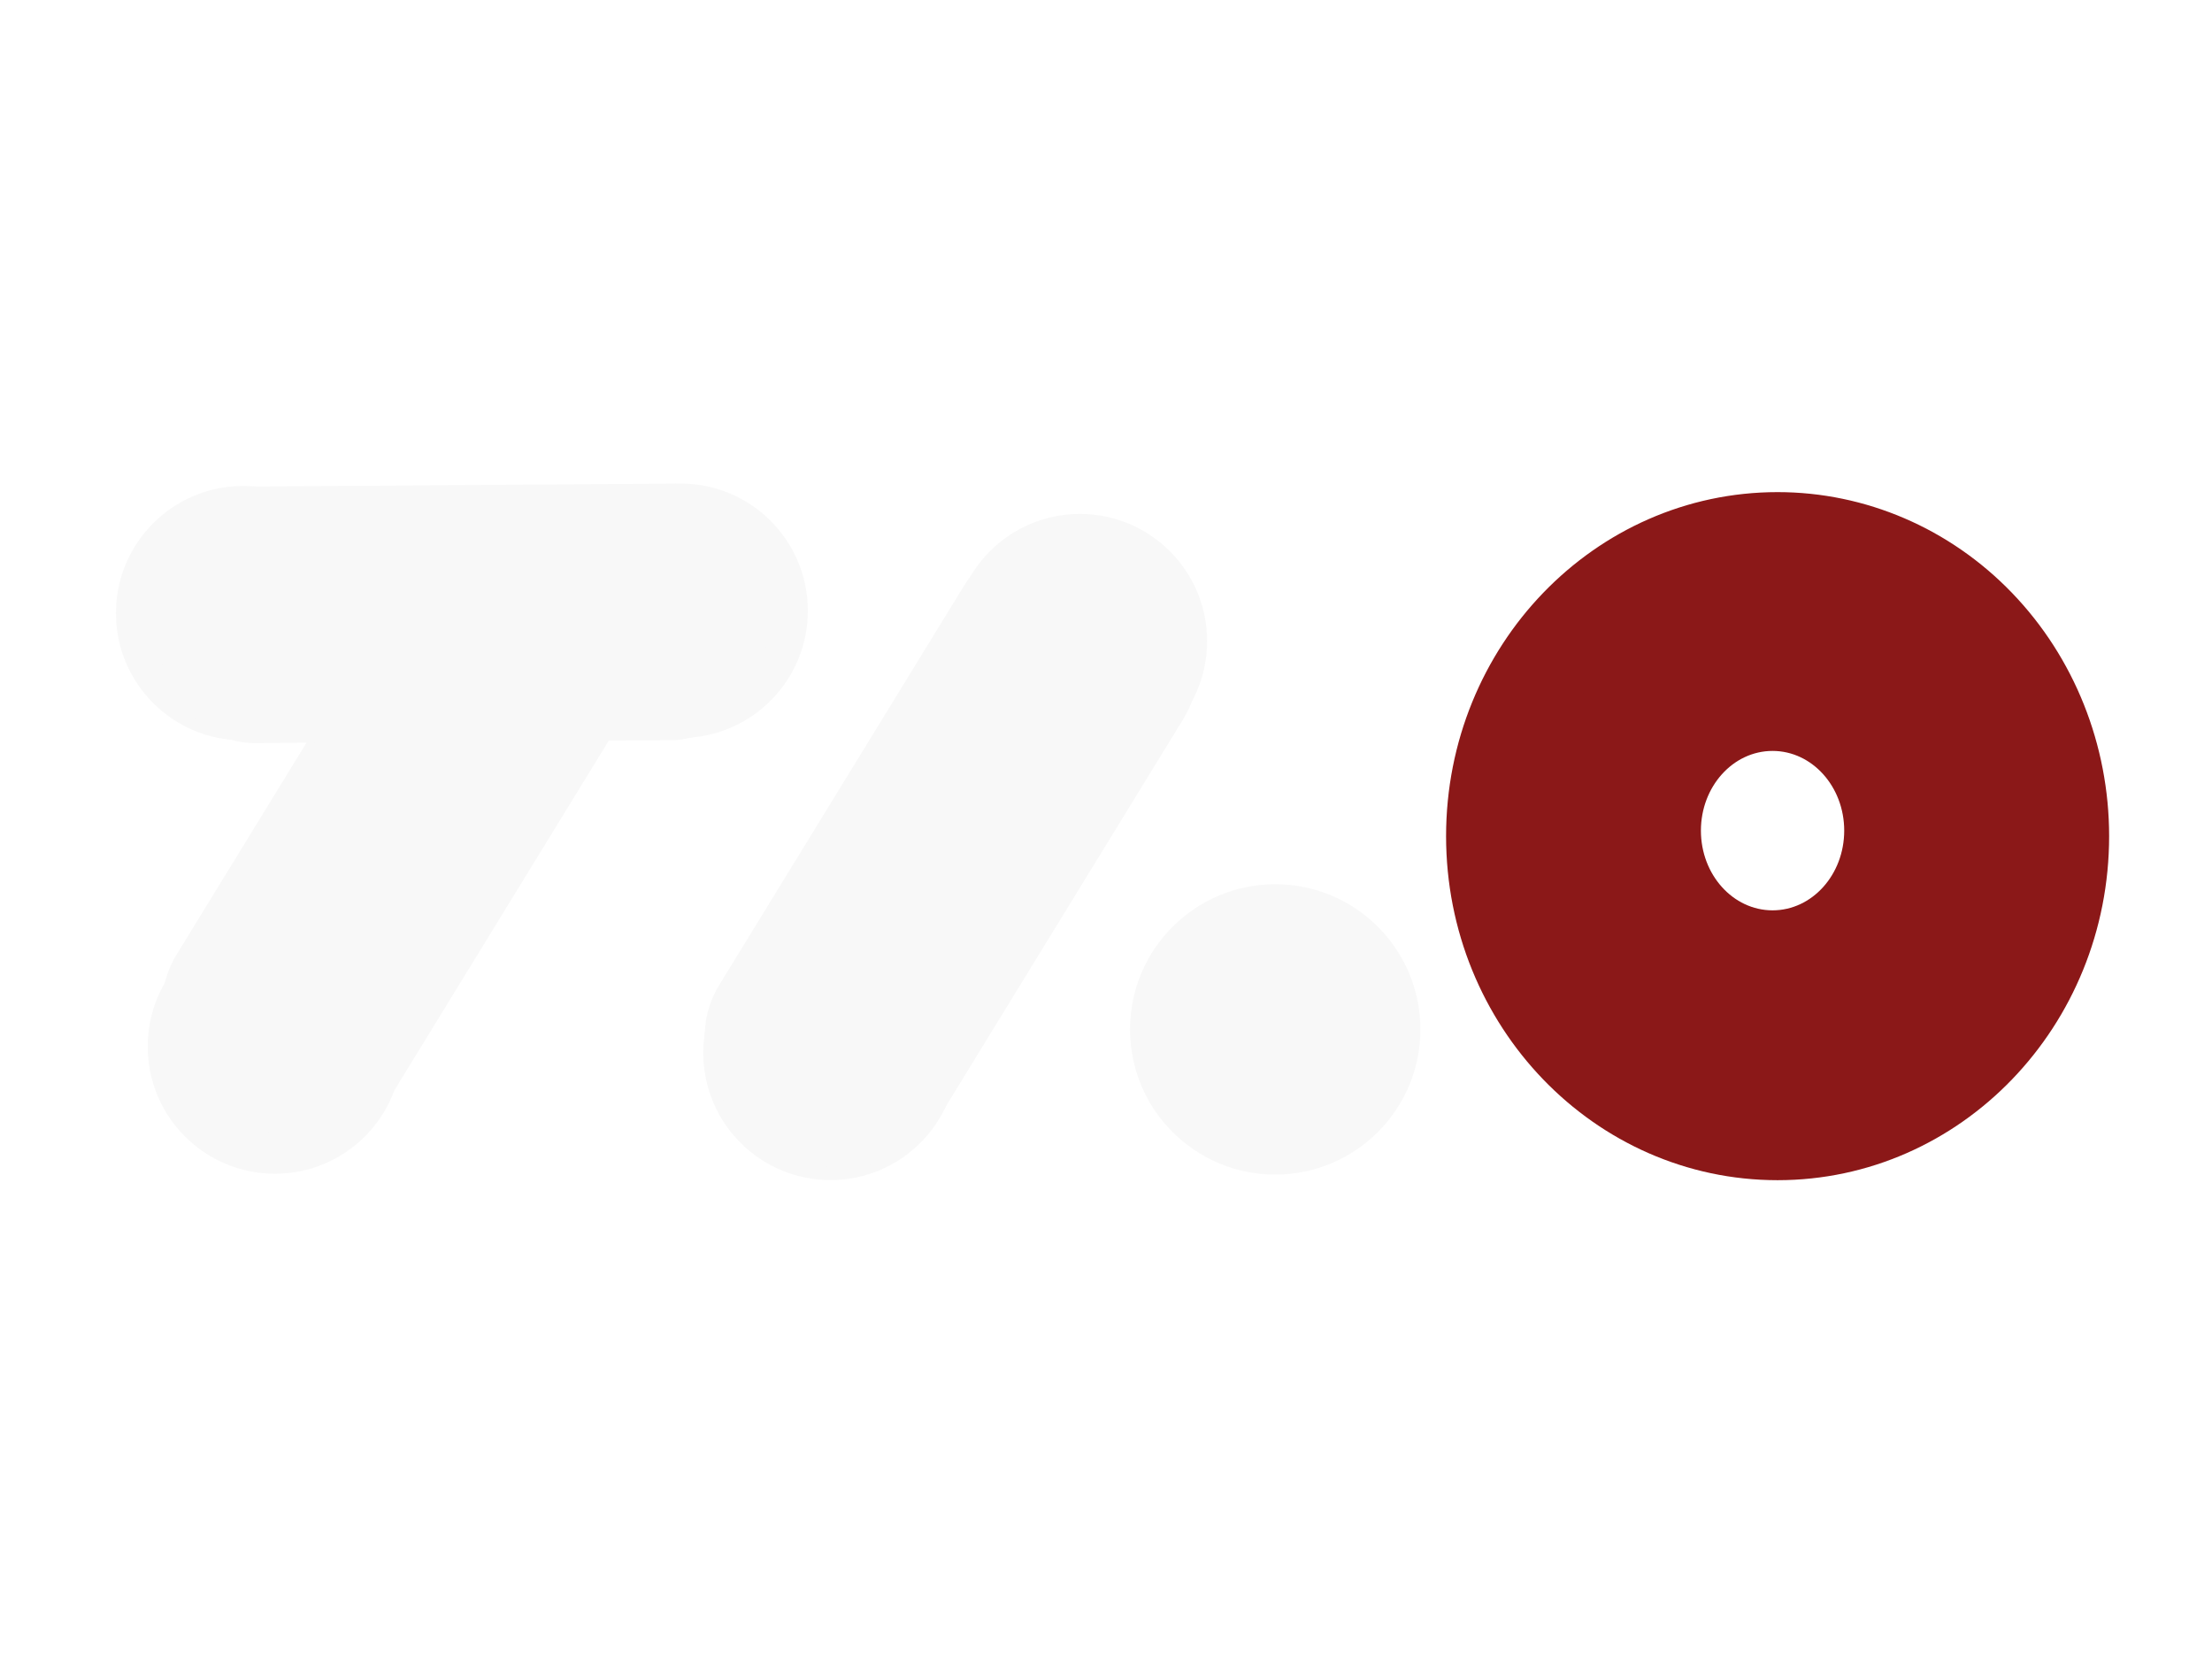
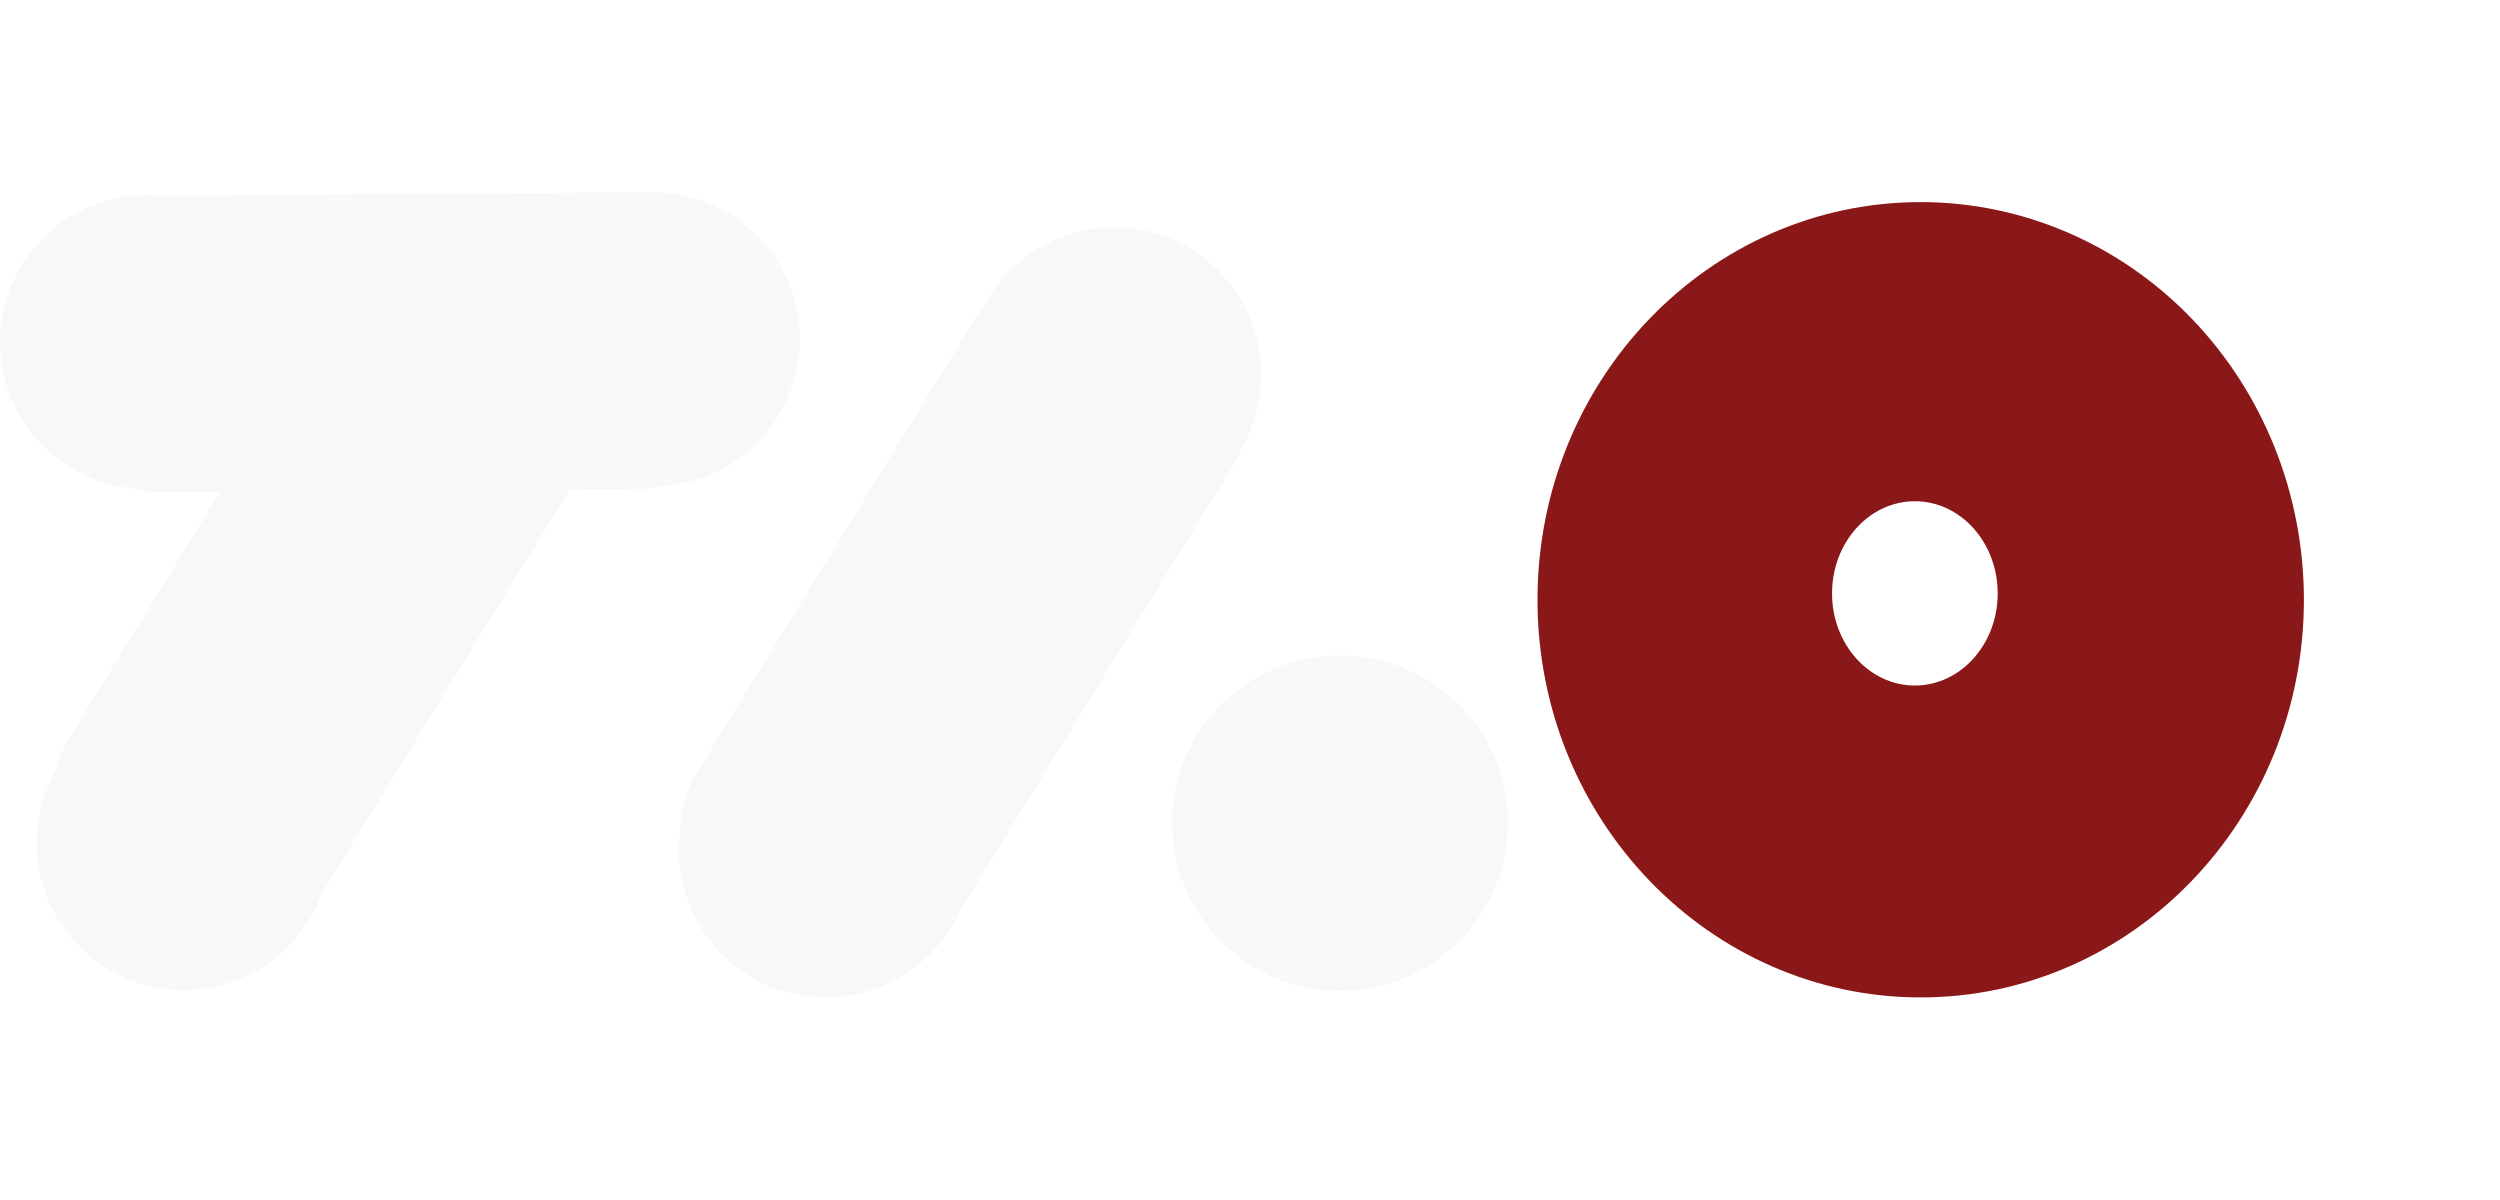
- <svg xmlns="http://www.w3.org/2000/svg" version="1.1" width="640" height="480" viewBox="0 0 640 480" xml:space="preserve">
-   <defs>
- </defs>
-   <g transform="matrix(1.59 0 0 1.65 514.32 241.93)">
-     <path style="stroke: rgb(139,24,24); stroke-width: 17; stroke-dasharray: none; stroke-linecap: butt; stroke-dashoffset: 0; stroke-linejoin: miter; stroke-miterlimit: 4; fill: rgb(139,24,24); fill-rule: nonzero; opacity: 1;" transform=" translate(-51.83, -51.83)" d="m 0 51.827 l 0 0 c 0 -28.623 23.204 -51.827 51.827 -51.827 l 0 0 c 13.745 0 26.928 5.46 36.647 15.18 c 9.719 9.719 15.18 22.902 15.18 36.647 l 0 0 c 0 28.623 -23.204 51.827 -51.827 51.827 l 0 0 c -28.623 0 -51.827 -23.204 -51.827 -51.827 z m 25.913 0 l 0 0 c 0 14.312 11.602 25.913 25.913 25.913 c 14.312 0 25.913 -11.602 25.913 -25.913 c 0 -14.312 -11.602 -25.913 -25.913 -25.913 l 0 0 c -14.312 0 -25.913 11.602 -25.913 25.913 z" stroke-linecap="round" />
-   </g>
-   <g transform="matrix(0.92 0 0 0.92 70.35 177.41)">
-     <circle style="stroke: rgb(0,0,0); stroke-width: 0; stroke-dasharray: none; stroke-linecap: butt; stroke-dashoffset: 0; stroke-linejoin: miter; stroke-miterlimit: 4; fill: rgb(248,248,248); fill-rule: nonzero; opacity: 1;" cx="0" cy="0" r="40" />
-   </g>
-   <g transform="matrix(0.92 0 0 0.92 196.93 176.71)">
-     <circle style="stroke: rgb(0,0,0); stroke-width: 0; stroke-dasharray: none; stroke-linecap: butt; stroke-dashoffset: 0; stroke-linejoin: miter; stroke-miterlimit: 4; fill: rgb(248,248,248); fill-rule: nonzero; opacity: 1;" cx="0" cy="0" r="40" />
-   </g>
-   <g transform="matrix(0.92 0 0 0.92 79.54 302.8)">
-     <circle style="stroke: rgb(0,0,0); stroke-width: 0; stroke-dasharray: none; stroke-linecap: butt; stroke-dashoffset: 0; stroke-linejoin: miter; stroke-miterlimit: 4; fill: rgb(248,248,248); fill-rule: nonzero; opacity: 1;" cx="0" cy="0" r="40" />
-   </g>
-   <g transform="matrix(0.92 0 0 0.92 240.28 304.63)">
-     <circle style="stroke: rgb(0,0,0); stroke-width: 0; stroke-dasharray: none; stroke-linecap: butt; stroke-dashoffset: 0; stroke-linejoin: miter; stroke-miterlimit: 4; fill: rgb(248,248,248); fill-rule: nonzero; opacity: 1;" cx="0" cy="0" r="40" />
-   </g>
-   <g transform="matrix(0.92 0 0 0.92 312.45 185.5)">
-     <circle style="stroke: rgb(0,0,0); stroke-width: 0; stroke-dasharray: none; stroke-linecap: butt; stroke-dashoffset: 0; stroke-linejoin: miter; stroke-miterlimit: 4; fill: rgb(248,248,248); fill-rule: nonzero; opacity: 1;" cx="0" cy="0" r="40" />
-   </g>
-   <g transform="matrix(1.05 0 0 1.05 368.96 297.84)">
-     <circle style="stroke: rgb(0,0,0); stroke-width: 0; stroke-dasharray: none; stroke-linecap: butt; stroke-dashoffset: 0; stroke-linejoin: miter; stroke-miterlimit: 4; fill: rgb(248,248,248); fill-rule: nonzero; opacity: 1;" cx="0" cy="0" r="40" />
-   </g>
-   <g transform="matrix(0.84 -1.37 1.53 0.93 275.22 246.52)">
-     <path style="stroke: rgb(0,0,0); stroke-width: 0; stroke-dasharray: none; stroke-linecap: butt; stroke-dashoffset: 0; stroke-linejoin: miter; stroke-miterlimit: 4; fill: rgb(248,248,248); fill-rule: nonzero; opacity: 1;" transform=" translate(-62.2, -20.73)" d="m 20.014 0 l 84.374 0 l 0 0 c 11.053 -1.04756605e-14 20.014 9.282 20.014 20.733 c 0 11.45 -8.96 20.733 -20.014 20.733 l -84.374 0 l 0 0 c -11.053 0 -20.014 -9.282 -20.014 -20.733 c -5.2380687e-15 -11.45 8.96 -20.733 20.014 -20.733 z" stroke-linecap="round" />
-   </g>
-   <g transform="matrix(0.84 -1.37 1.53 0.93 118.22 237.72)">
-     <path style="stroke: rgb(0,0,0); stroke-width: 0; stroke-dasharray: none; stroke-linecap: butt; stroke-dashoffset: 0; stroke-linejoin: miter; stroke-miterlimit: 4; fill: rgb(248,248,248); fill-rule: nonzero; opacity: 1;" transform=" translate(-62.2, -20.73)" d="m 20.014 0 l 84.374 0 l 0 0 c 11.053 -1.04756605e-14 20.014 9.282 20.014 20.733 c 0 11.45 -8.96 20.733 -20.014 20.733 l -84.374 0 l 0 0 c -11.053 0 -20.014 -9.282 -20.014 -20.733 c -5.2380687e-15 -11.45 8.96 -20.733 20.014 -20.733 z" stroke-linecap="round" />
-   </g>
-   <g transform="matrix(1.43 -0.01 0.01 1.79 133.75 177.46)">
-     <path style="stroke: rgb(0,0,0); stroke-width: 0; stroke-dasharray: none; stroke-linecap: butt; stroke-dashoffset: 0; stroke-linejoin: miter; stroke-miterlimit: 4; fill: rgb(248,248,248); fill-rule: nonzero; opacity: 1;" transform=" translate(-62.2, -20.73)" d="m 20.014 0 l 84.374 0 l 0 0 c 11.053 -1.04756605e-14 20.014 9.282 20.014 20.733 c 0 11.45 -8.96 20.733 -20.014 20.733 l -84.374 0 l 0 0 c -11.053 0 -20.014 -9.282 -20.014 -20.733 c -5.2380687e-15 -11.45 8.96 -20.733 20.014 -20.733 z" stroke-linecap="round" />
-   </g>
-   <g transform="matrix(0.8 0 0 0.89 512.86 240.33)">
-     <path style="stroke: rgb(0,0,0); stroke-width: 0; stroke-dasharray: none; stroke-linecap: butt; stroke-dashoffset: 0; stroke-linejoin: miter; stroke-miterlimit: 4; fill: rgb(139,24,24); fill-rule: nonzero; opacity: 1;" transform=" translate(-51.83, -51.83)" d="m 0 51.827 l 0 0 c 0 -28.623 23.204 -51.827 51.827 -51.827 l 0 0 c 13.745 0 26.928 5.46 36.647 15.18 c 9.719 9.719 15.18 22.902 15.18 36.647 l 0 0 c 0 28.623 -23.204 51.827 -51.827 51.827 l 0 0 c -28.623 0 -51.827 -23.204 -51.827 -51.827 z m 25.913 0 l 0 0 c 0 14.312 11.602 25.913 25.913 25.913 c 14.312 0 25.913 -11.602 25.913 -25.913 c 0 -14.312 -11.602 -25.913 -25.913 -25.913 l 0 0 c -14.312 0 -25.913 11.602 -25.913 25.913 z" stroke-linecap="round" />
-   </g>
+ <svg xmlns="http://www.w3.org/2000/svg" xml:space="preserve" viewBox="33.55 91.8 625.77 300.27">
+   <path style="stroke:#8b1818;stroke-width:17;stroke-dasharray:none;stroke-linecap:butt;stroke-dashoffset:0;stroke-linejoin:miter;stroke-miterlimit:4;fill:#8b1818;fill-rule:nonzero;opacity:1" transform="matrix(1.59 0 0 1.65 431.9103 156.4105)" d="M0 51.827C0 23.204 23.204 0 51.827 0c13.745 0 26.928 5.46 36.647 15.18 9.719 9.719 15.18 22.902 15.18 36.647 0 28.623-23.204 51.827-51.827 51.827C23.204 103.654 0 80.45 0 51.827zm25.913 0c0 14.312 11.602 25.913 25.913 25.913 14.312 0 25.913-11.602 25.913-25.913S66.138 25.913 51.827 25.913 25.913 37.515 25.913 51.827z" stroke-linecap="round" />
+   <circle style="stroke:#000;stroke-width:0;stroke-dasharray:none;stroke-linecap:butt;stroke-dashoffset:0;stroke-linejoin:miter;stroke-miterlimit:4;fill:#f8f8f8;fill-rule:nonzero;opacity:1" r="40" transform="matrix(.92 0 0 .92 70.35 177.41)" />
+   <circle style="stroke:#000;stroke-width:0;stroke-dasharray:none;stroke-linecap:butt;stroke-dashoffset:0;stroke-linejoin:miter;stroke-miterlimit:4;fill:#f8f8f8;fill-rule:nonzero;opacity:1" r="40" transform="matrix(.92 0 0 .92 196.93 176.71)" />
+   <circle style="stroke:#000;stroke-width:0;stroke-dasharray:none;stroke-linecap:butt;stroke-dashoffset:0;stroke-linejoin:miter;stroke-miterlimit:4;fill:#f8f8f8;fill-rule:nonzero;opacity:1" r="40" transform="matrix(.92 0 0 .92 79.54 302.8)" />
+   <circle style="stroke:#000;stroke-width:0;stroke-dasharray:none;stroke-linecap:butt;stroke-dashoffset:0;stroke-linejoin:miter;stroke-miterlimit:4;fill:#f8f8f8;fill-rule:nonzero;opacity:1" r="40" transform="matrix(.92 0 0 .92 240.28 304.63)" />
+   <circle style="stroke:#000;stroke-width:0;stroke-dasharray:none;stroke-linecap:butt;stroke-dashoffset:0;stroke-linejoin:miter;stroke-miterlimit:4;fill:#f8f8f8;fill-rule:nonzero;opacity:1" r="40" transform="matrix(.92 0 0 .92 312.45 185.5)" />
+   <circle style="stroke:#000;stroke-width:0;stroke-dasharray:none;stroke-linecap:butt;stroke-dashoffset:0;stroke-linejoin:miter;stroke-miterlimit:4;fill:#f8f8f8;fill-rule:nonzero;opacity:1" r="40" transform="matrix(1.05 0 0 1.05 368.96 297.84)" />
+   <path style="stroke:#000;stroke-width:0;stroke-dasharray:none;stroke-linecap:butt;stroke-dashoffset:0;stroke-linejoin:miter;stroke-miterlimit:4;fill:#f8f8f8;fill-rule:nonzero;opacity:1" transform="matrix(.84 -1.37 1.53 .93 191.2551 312.4551)" d="M20.014 0h84.374c11.053 0 20.014 9.282 20.014 20.733 0 11.45-8.96 20.733-20.014 20.733h-84.374C8.96 41.465 0 32.183 0 20.733 0 9.282 8.96 0 20.014 0z" />
+   <path style="stroke:#000;stroke-width:0;stroke-dasharray:none;stroke-linecap:butt;stroke-dashoffset:0;stroke-linejoin:miter;stroke-miterlimit:4;fill:#f8f8f8;fill-rule:nonzero;opacity:1" transform="matrix(.84 -1.37 1.53 .93 34.2551 303.6551)" d="M20.014 0h84.374c11.053 0 20.014 9.282 20.014 20.733 0 11.45-8.96 20.733-20.014 20.733h-84.374C8.96 41.465 0 32.183 0 20.733 0 9.282 8.96 0 20.014 0z" />
+   <path style="stroke:#000;stroke-width:0;stroke-dasharray:none;stroke-linecap:butt;stroke-dashoffset:0;stroke-linejoin:miter;stroke-miterlimit:4;fill:#f8f8f8;fill-rule:nonzero;opacity:1" transform="matrix(1.43 -.01 .01 1.79 44.5967 140.9753)" d="M20.014 0h84.374c11.053 0 20.014 9.282 20.014 20.733 0 11.45-8.96 20.733-20.014 20.733h-84.374C8.96 41.465 0 32.183 0 20.733 0 9.282 8.96 0 20.014 0z" />
+   <path style="stroke:#000;stroke-width:0;stroke-dasharray:none;stroke-linecap:butt;stroke-dashoffset:0;stroke-linejoin:miter;stroke-miterlimit:4;fill:#8b1818;fill-rule:nonzero;opacity:1" transform="matrix(.8 0 0 .89 471.396 194.2013)" d="M0 51.827C0 23.204 23.204 0 51.827 0c13.745 0 26.928 5.46 36.647 15.18 9.719 9.719 15.18 22.902 15.18 36.647 0 28.623-23.204 51.827-51.827 51.827C23.204 103.654 0 80.45 0 51.827zm25.913 0c0 14.312 11.602 25.913 25.913 25.913 14.312 0 25.913-11.602 25.913-25.913S66.138 25.913 51.827 25.913 25.913 37.515 25.913 51.827z" />
</svg>
